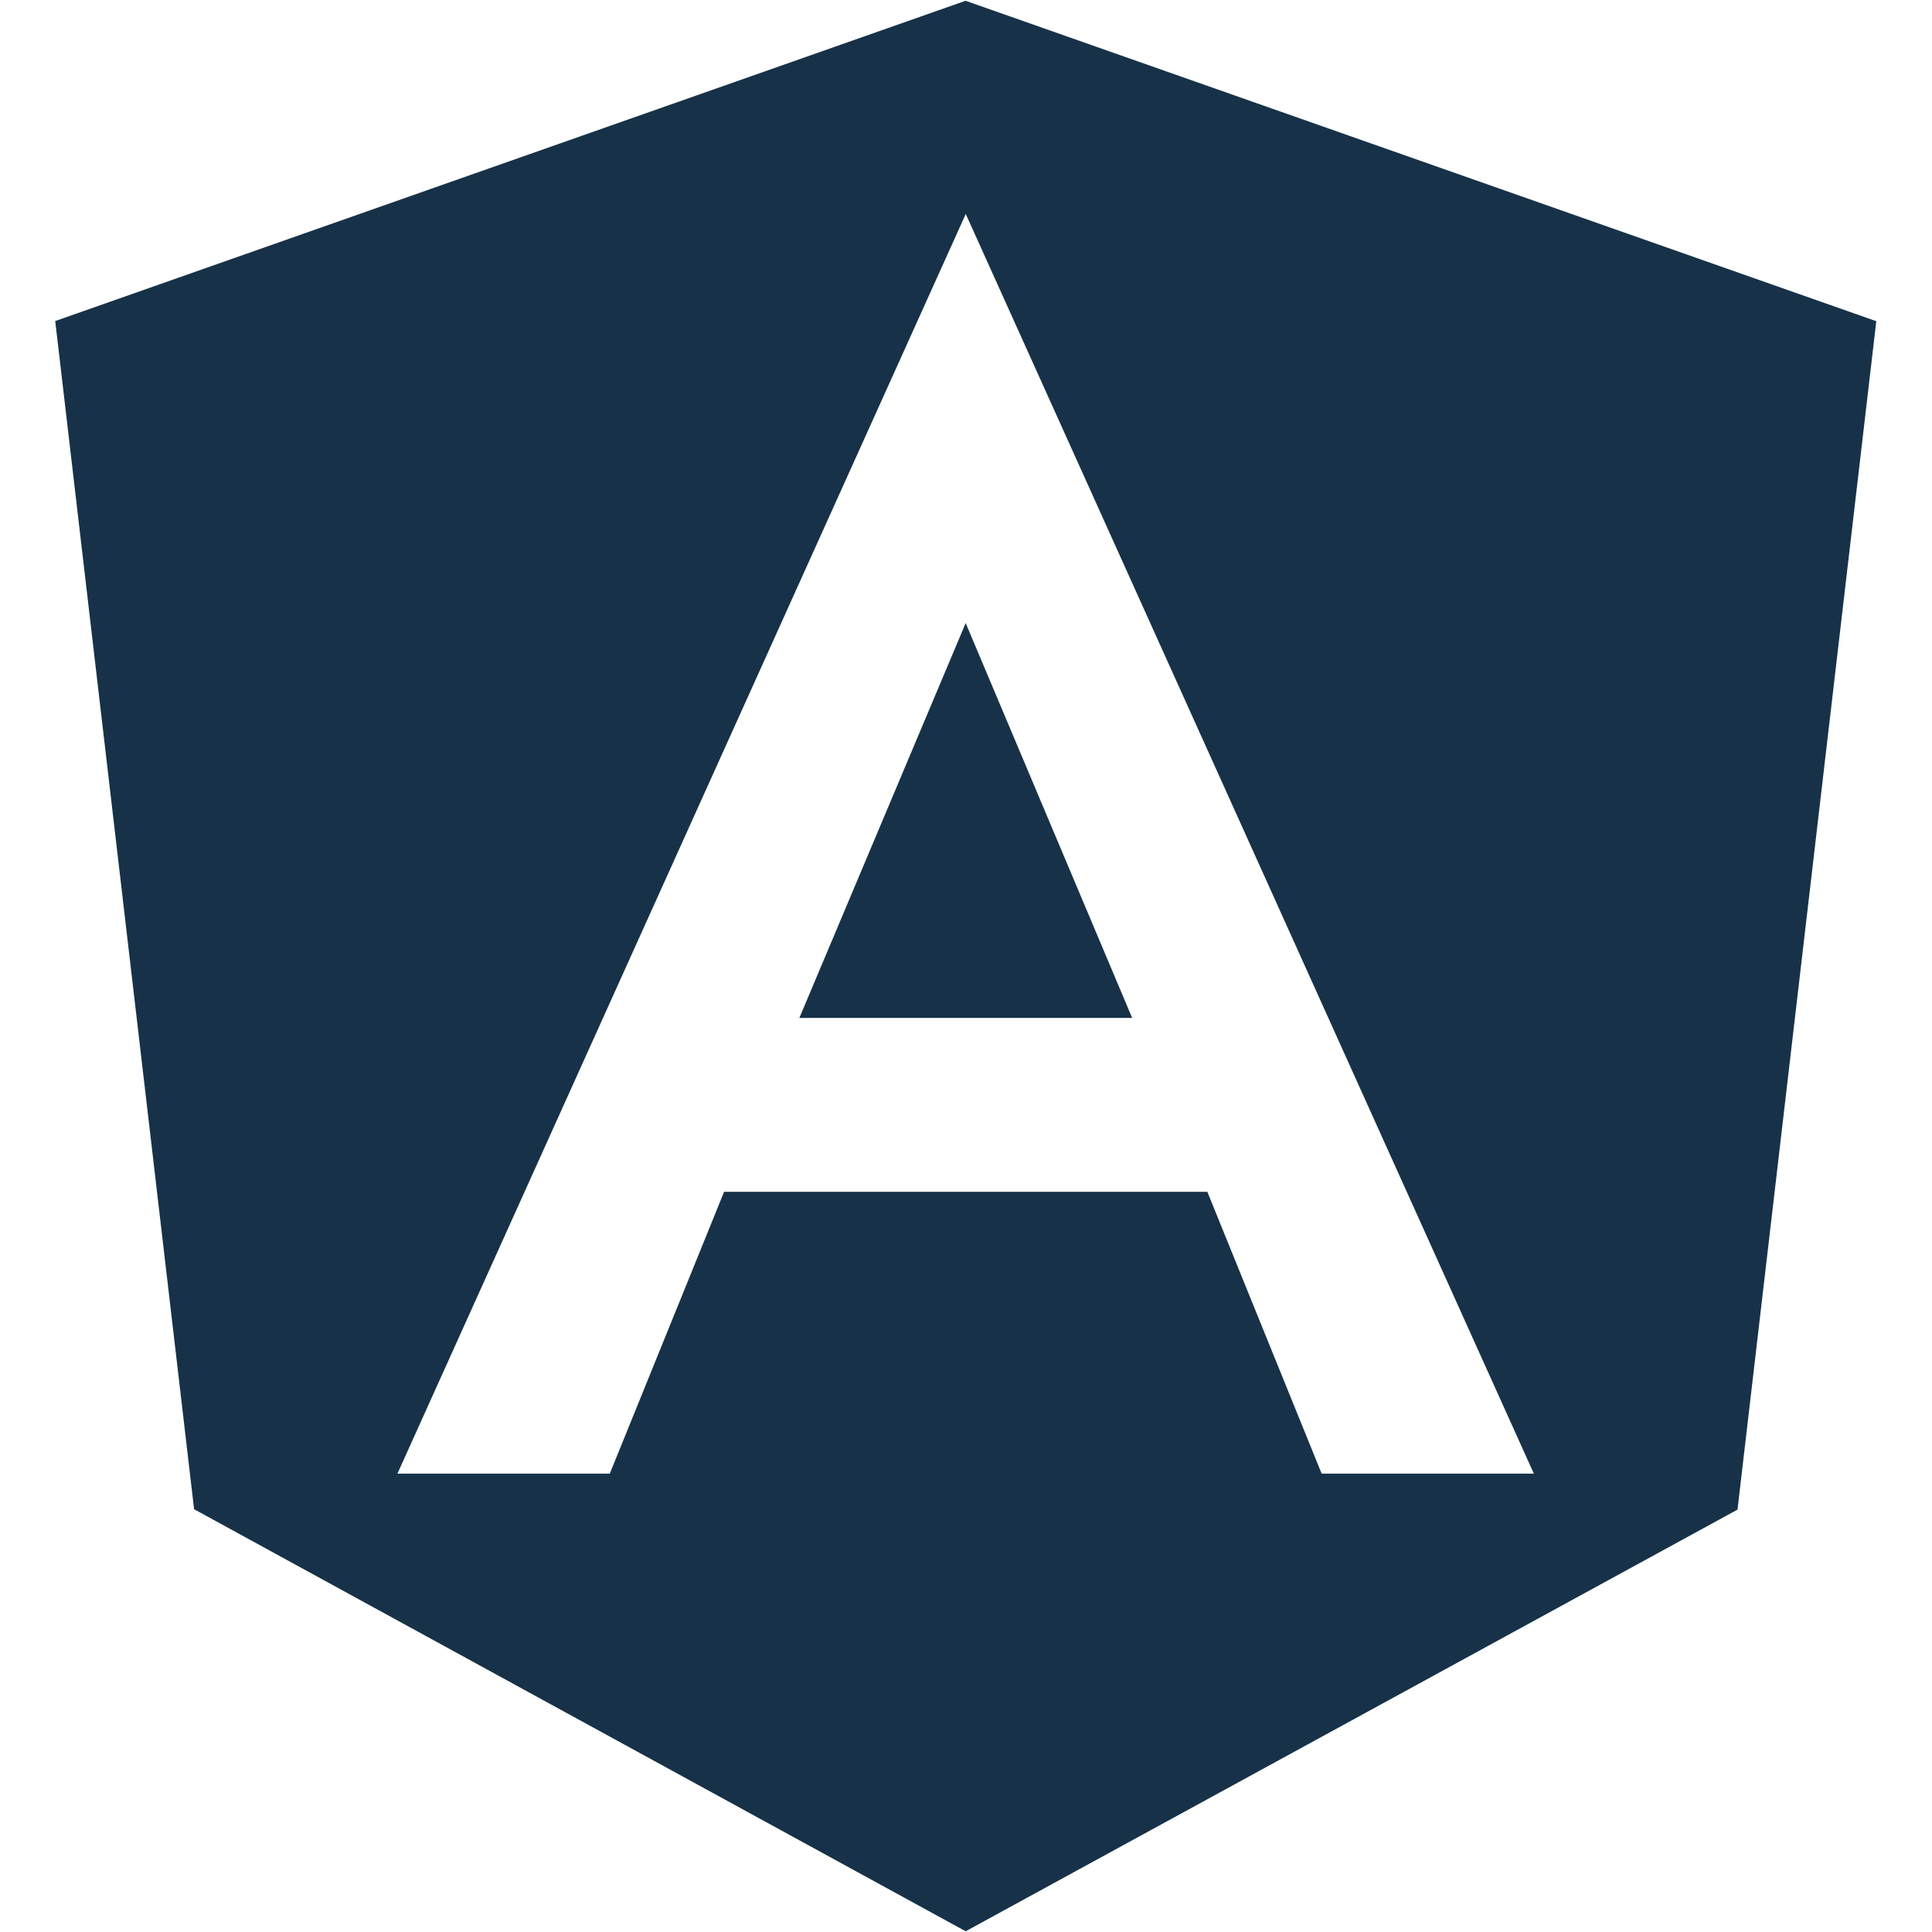
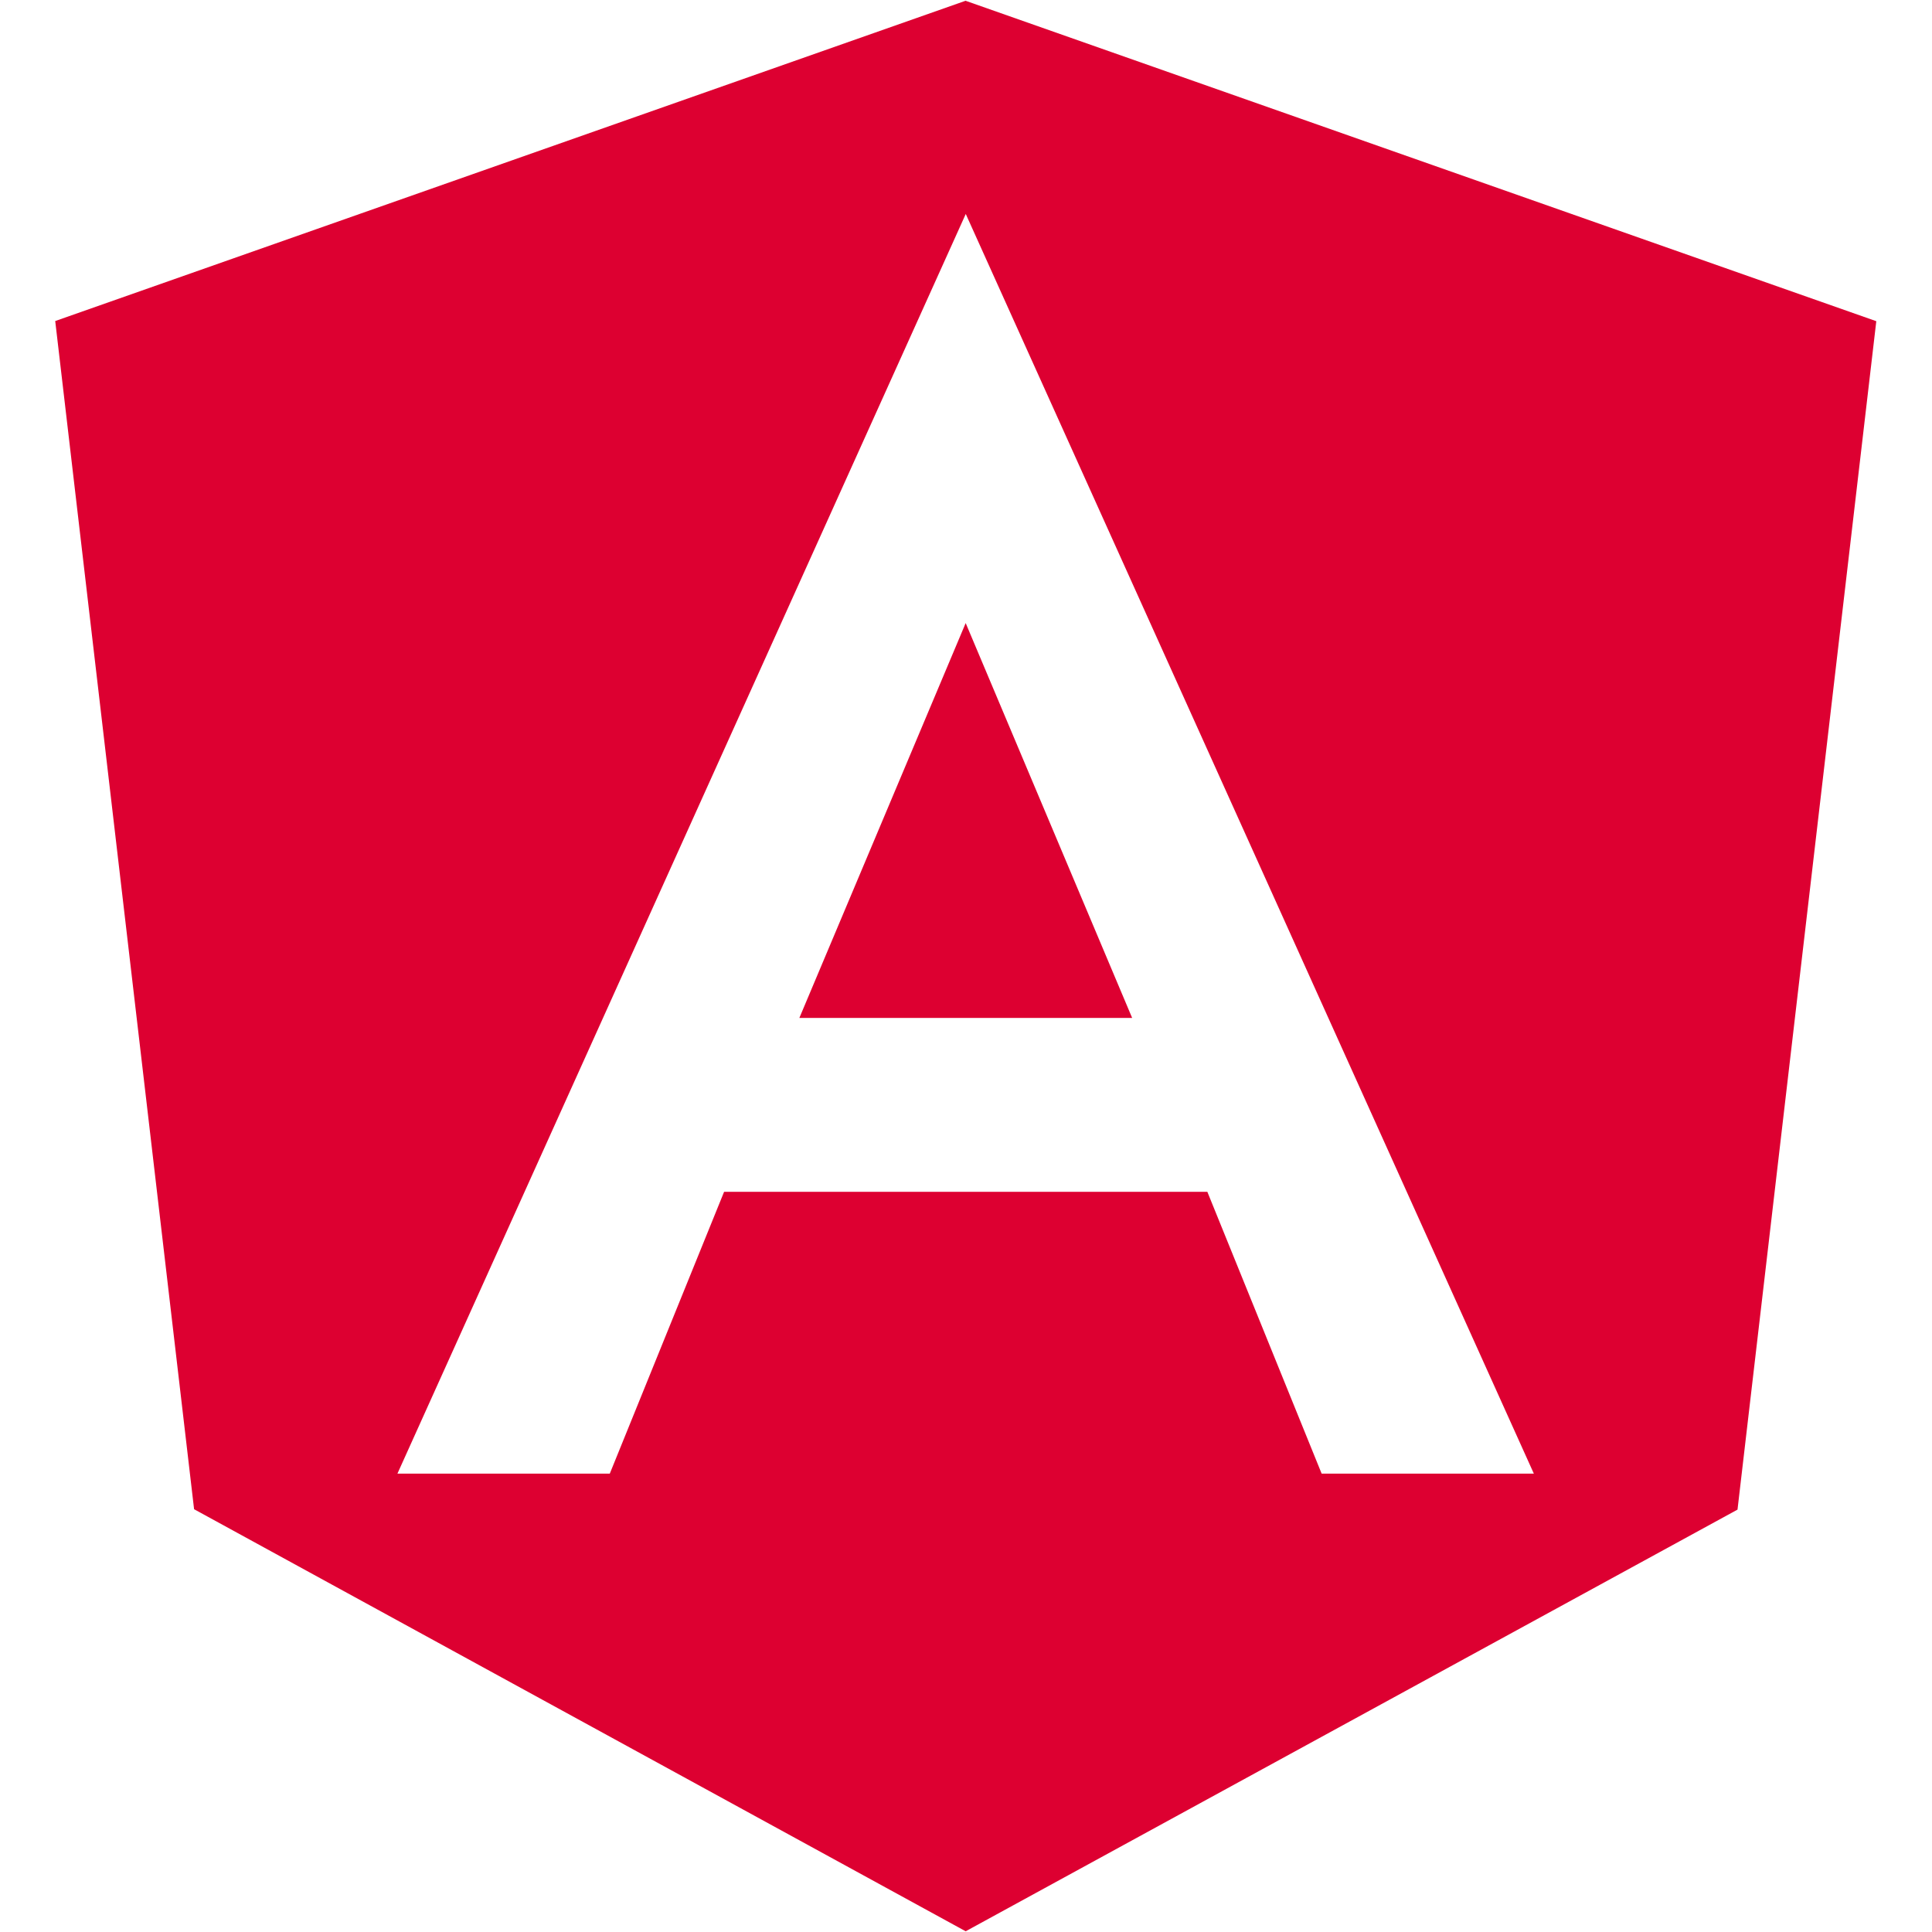
<svg xmlns="http://www.w3.org/2000/svg" aria-labelledby="simpleicons-angular-icon" role="img" viewBox="0 0 24 24">
-   <path fill="#173248" d="M9.93 12.645h4.134L11.996 7.74" />
-   <path fill="#173248" d="M11.996.009L.686 3.988l1.725 14.76 9.585 5.243 9.588-5.238L23.308 3.99 11.996.01zm7.058 18.297h-2.636l-1.42-3.501H8.995l-1.42 3.501H4.937l7.06-15.648 7.057 15.648z" />
+   <path fill="#DD0031" d="M9.93 12.645h4.134L11.996 7.74" />
+   <path fill="#DD0031" d="M11.996.009L.686 3.988l1.725 14.76 9.585 5.243 9.588-5.238L23.308 3.99 11.996.01zm7.058 18.297h-2.636l-1.42-3.501H8.995l-1.42 3.501H4.937l7.06-15.648 7.057 15.648z" />
</svg>
